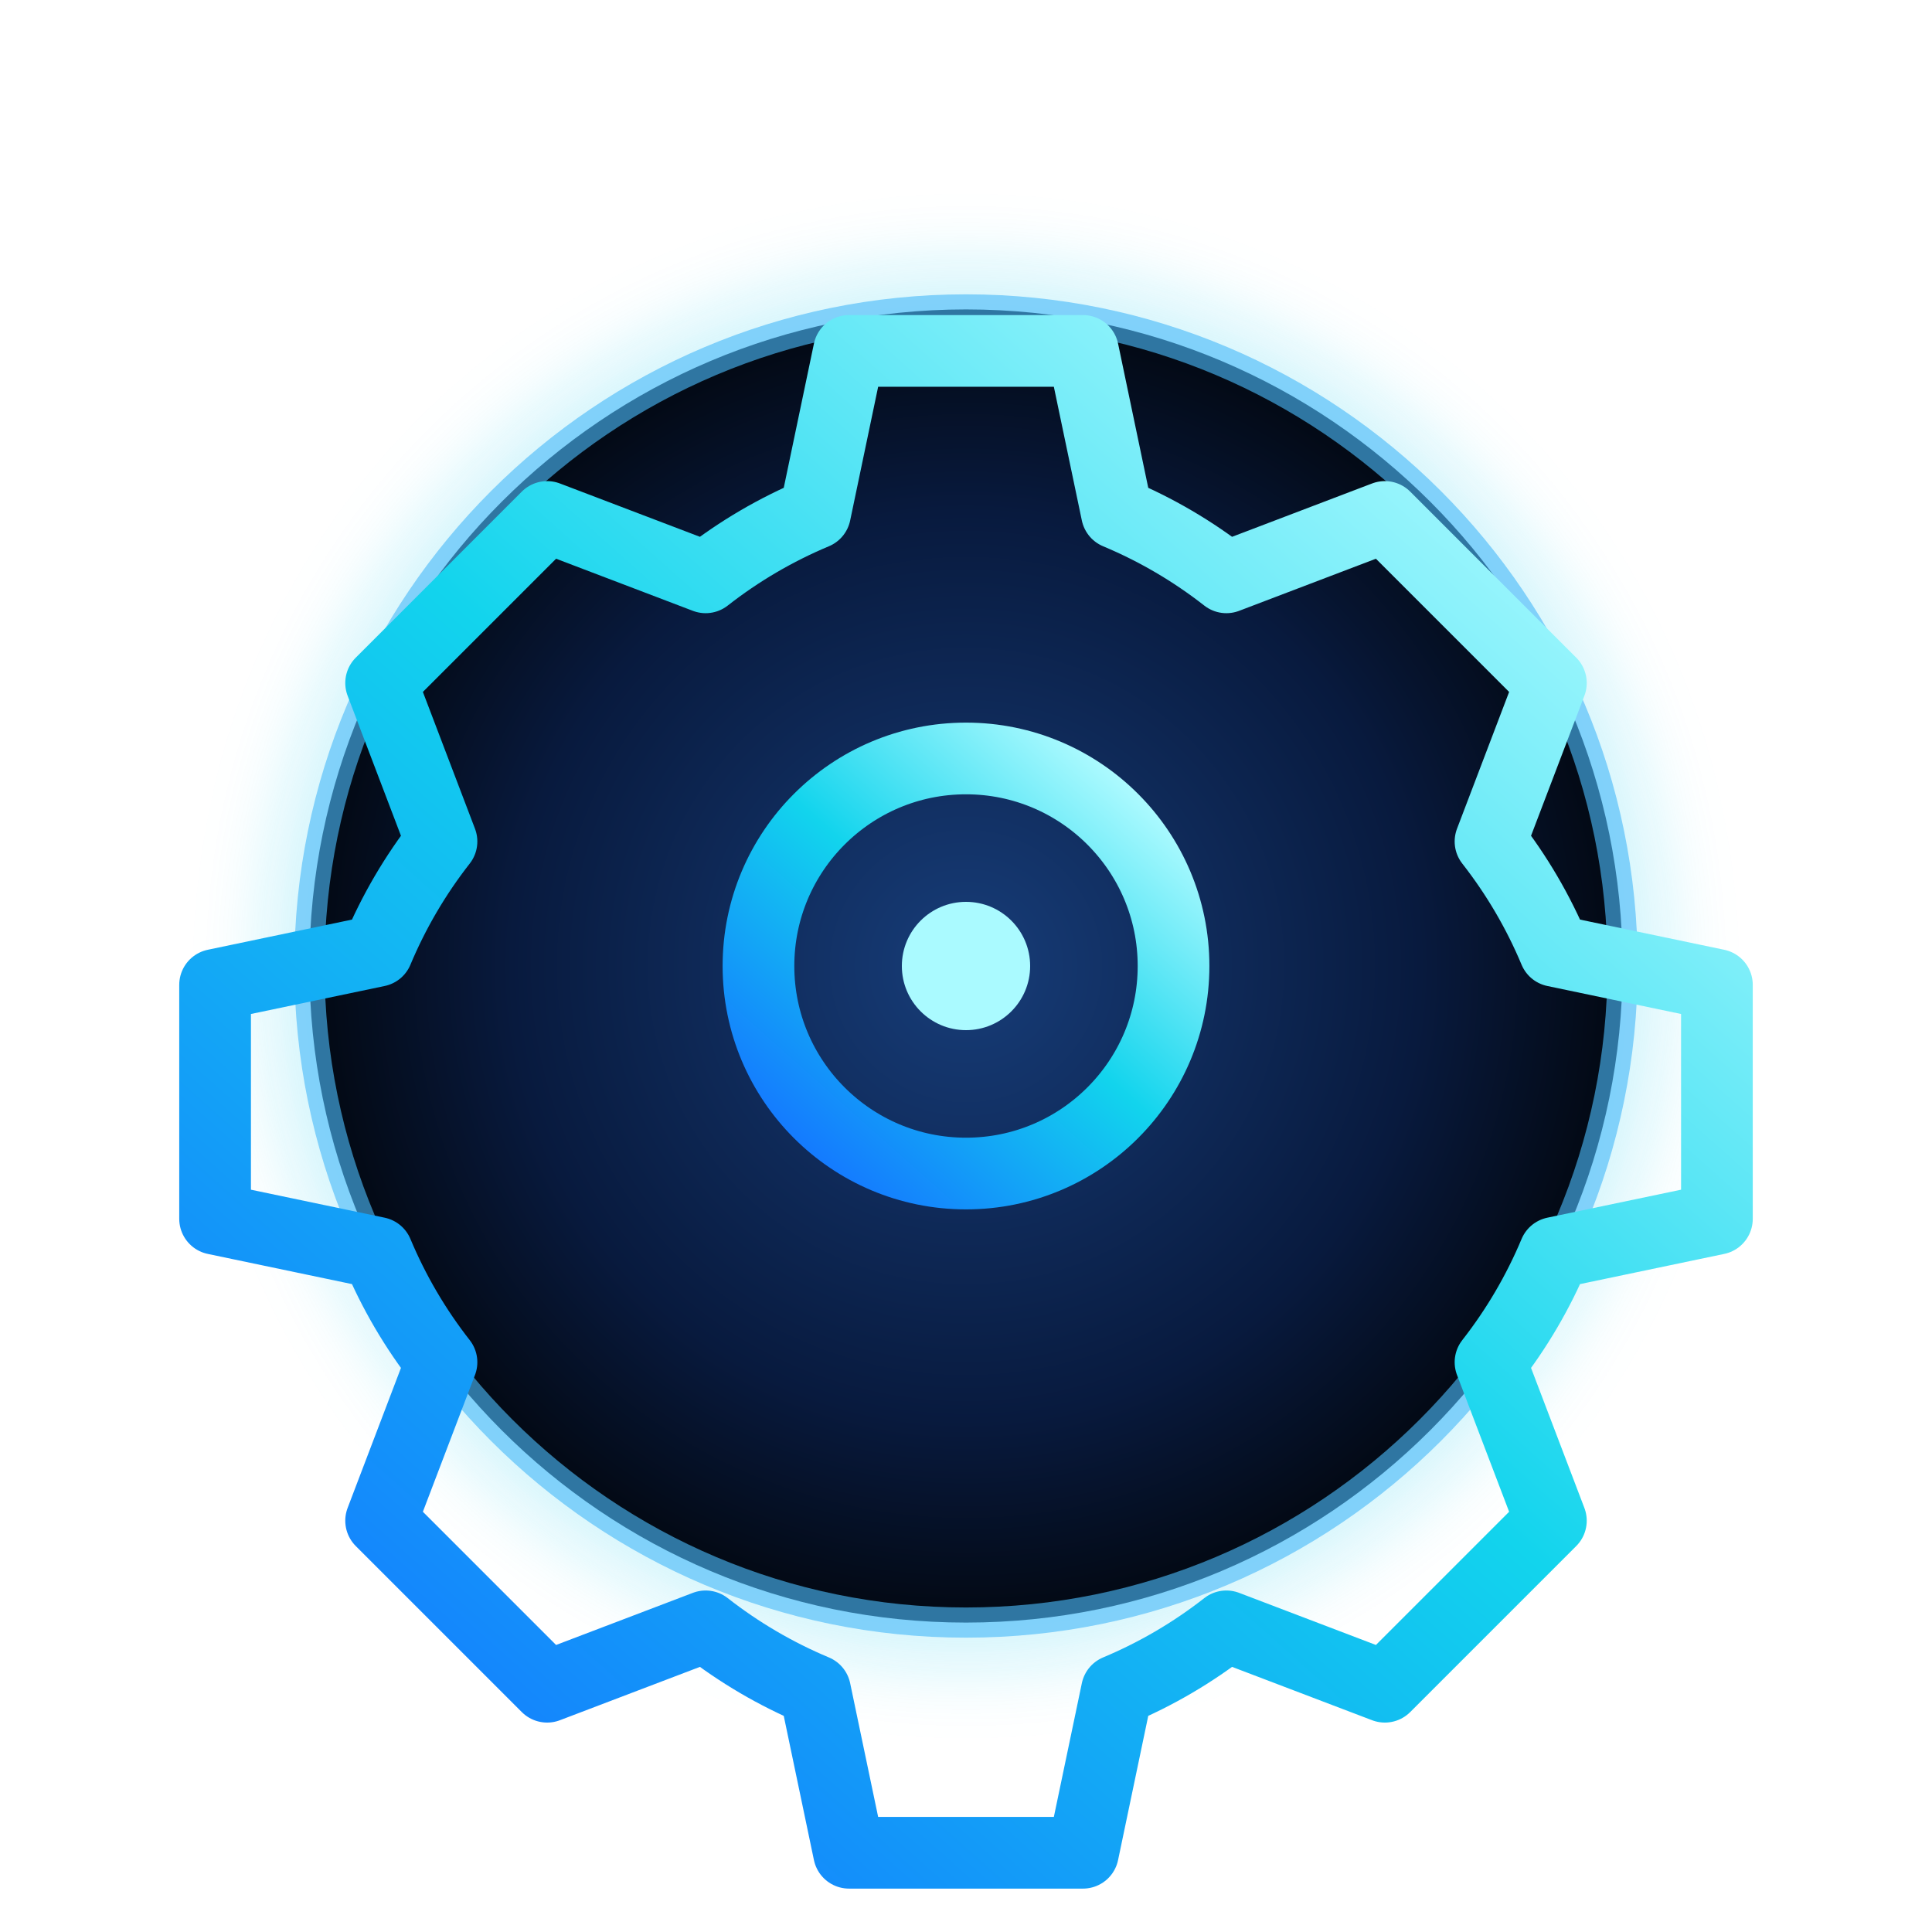
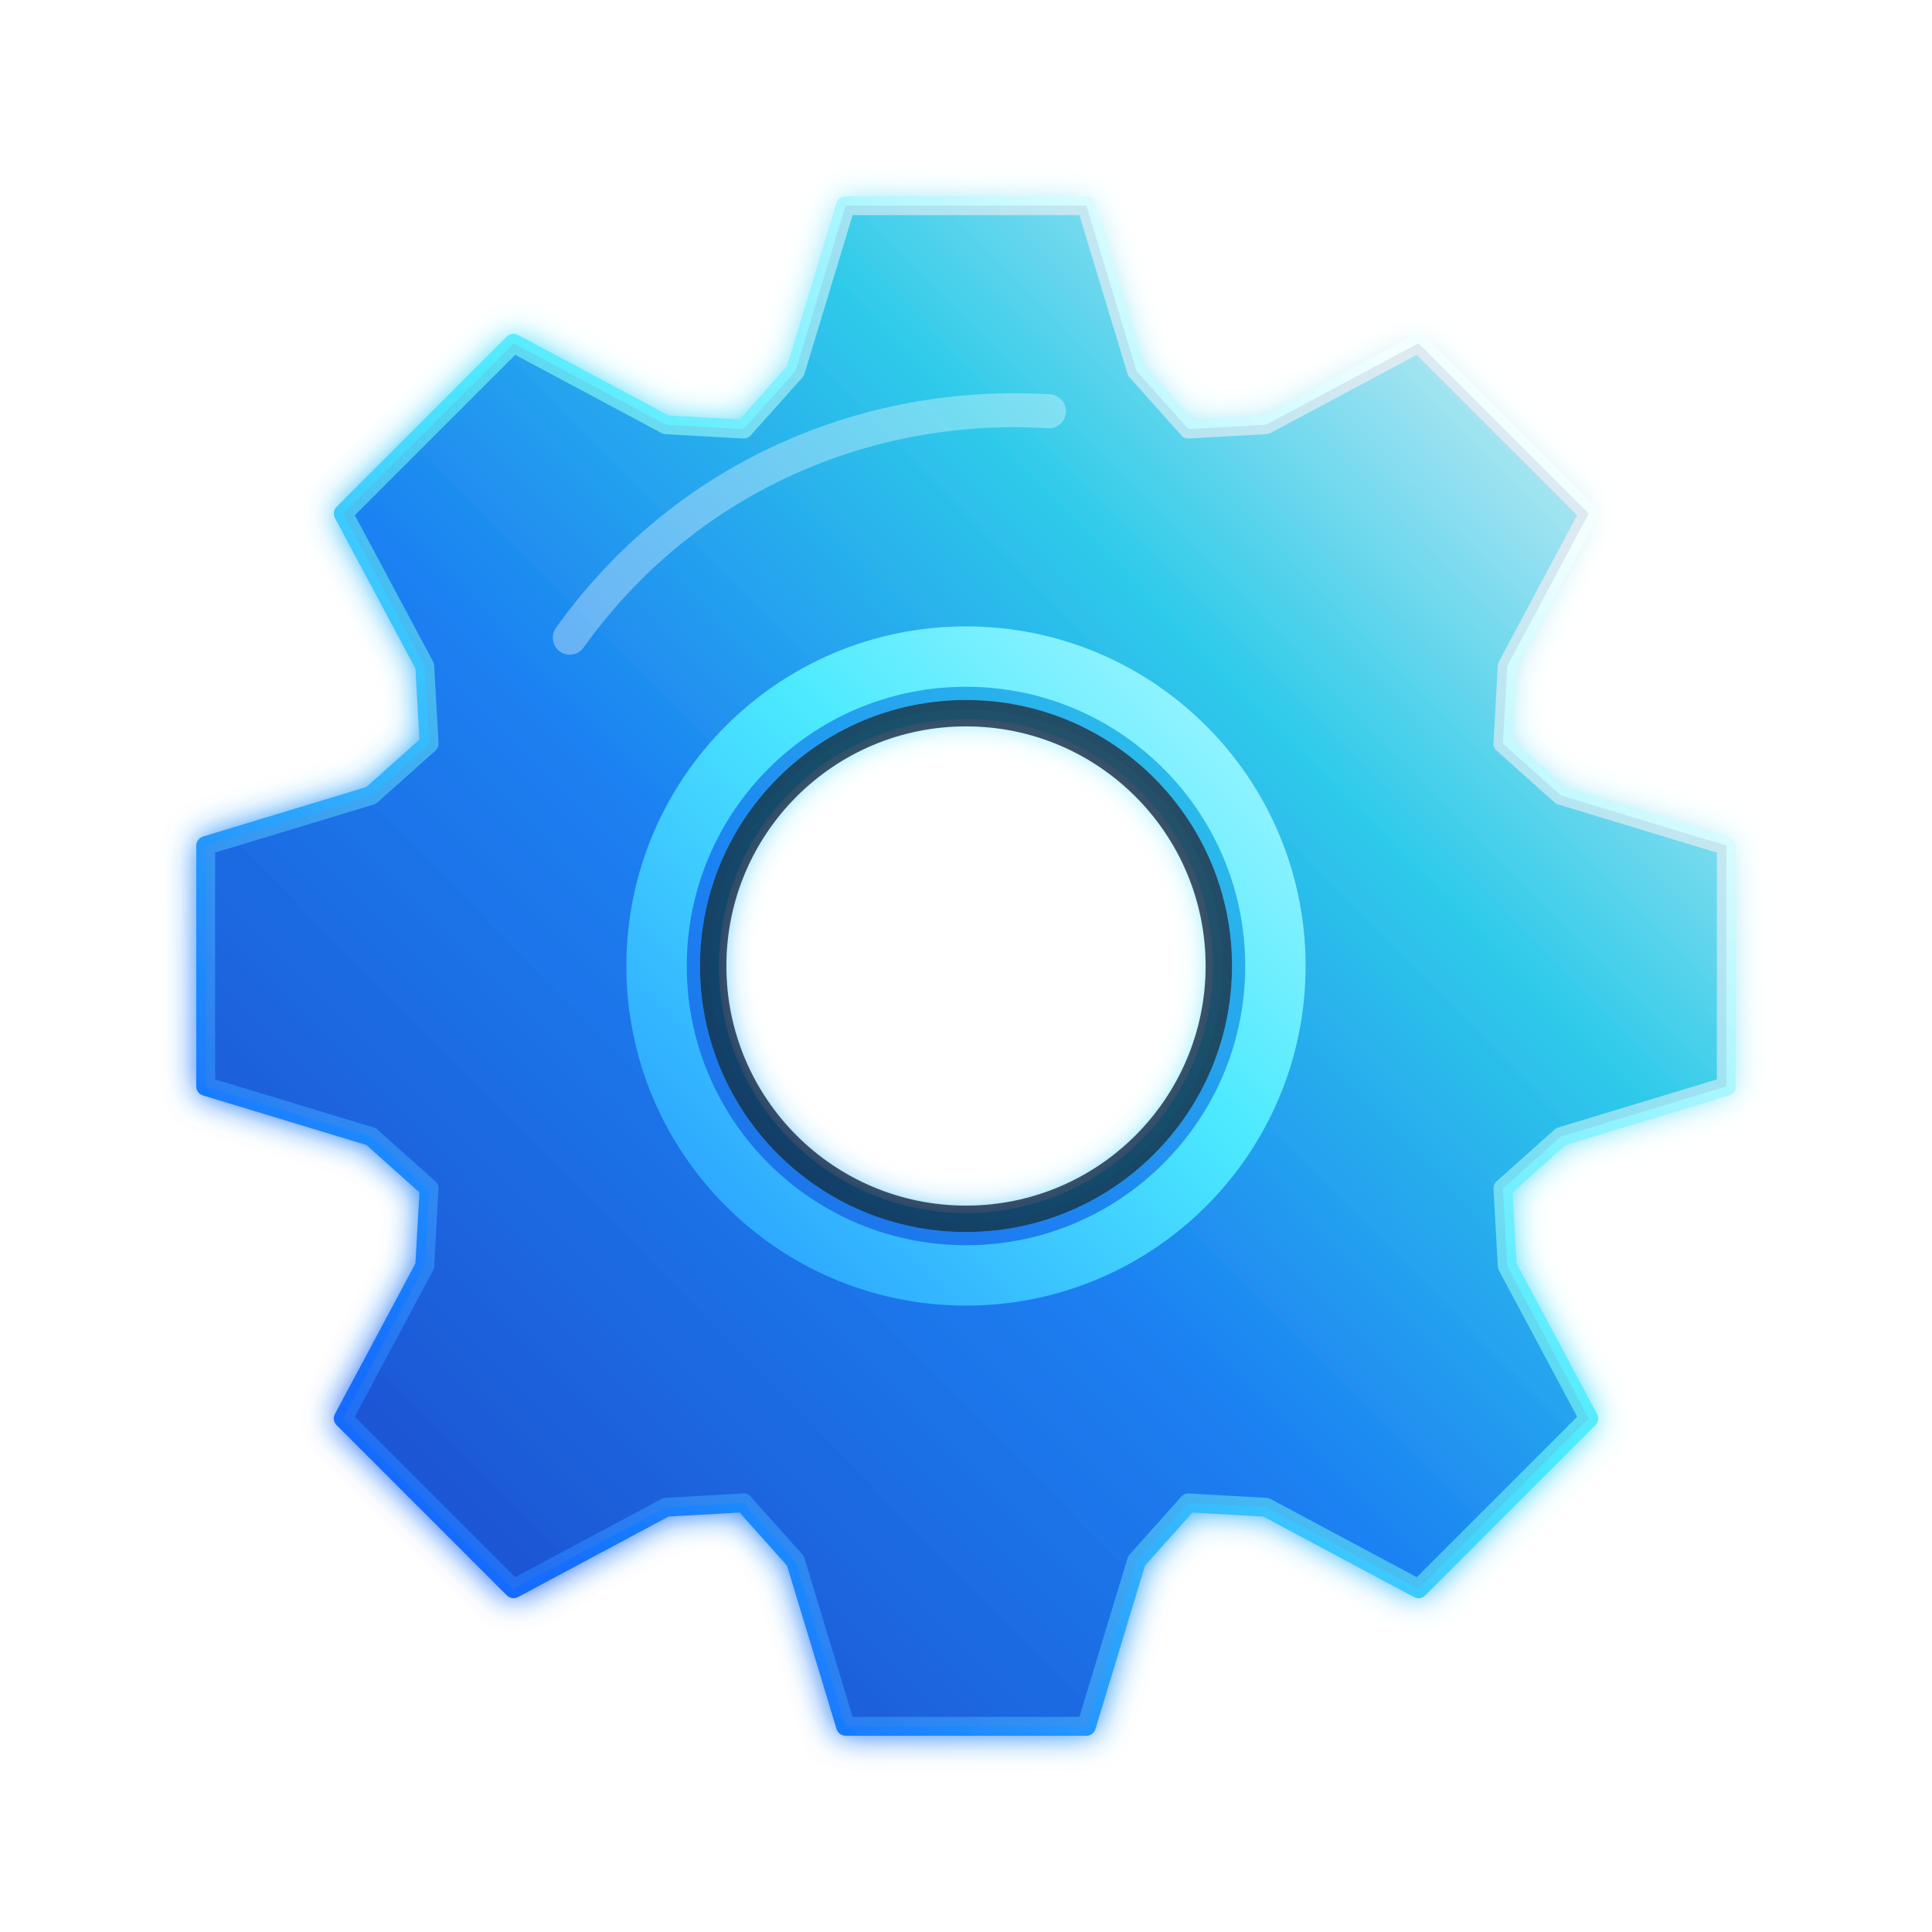
<svg xmlns="http://www.w3.org/2000/svg" viewBox="0 0 512 512" role="img" aria-label="Настройки AMRI VPN">
  <defs>
-     <radialGradient id="a">
-       <stop stop-color="#173d79" />
-       <stop offset=".7" stop-color="#081a3e" />
-       <stop offset="1" stop-color="#030914" />
+     <linearGradient id="g" x1="105" y1="402" x2="407" y2="104" gradientUnits="userSpaceOnUse">
+       <stop stop-color="#0648D8" />
+       <stop offset=".42" stop-color="#087FFF" />
+       <stop offset=".74" stop-color="#20D9F5" />
+       <stop offset="1" stop-color="#C3FCFF" />
+     </linearGradient>
+     <linearGradient id="e" x1="120" y1="392" x2="392" y2="118" gradientUnits="userSpaceOnUse">
+       <stop stop-color="#126CFF" />
+       <stop offset=".55" stop-color="#4CEAFF" />
+       <stop offset="1" stop-color="#F3FFFF" />
+     </linearGradient>
+     <radialGradient id="d" cx="0" cy="0" r="1" gradientTransform="translate(176 148) rotate(48) scale(330)">
+       <stop stop-color="#fff" stop-opacity=".28" />
+       <stop offset=".34" stop-color="#fff" stop-opacity=".05" />
+       <stop offset="1" stop-color="#001B6A" stop-opacity=".42" />
    </radialGradient>
-     <linearGradient id="b" x1=".1" y1=".95" x2=".9" y2=".05">
-       <stop stop-color="#1478ff" />
-       <stop offset=".52" stop-color="#12d4ed" />
-       <stop offset="1" stop-color="#b1fbff" />
-     </linearGradient>
-     <filter id="g">
-       <feGaussianBlur stdDeviation="9" />
+     <filter id="s" x="-15%" y="-15%" width="130%" height="130%">
+       <feGaussianBlur stdDeviation="4" result="b" />
+       <feMerge>
+         <feMergeNode in="b" />
+         <feMergeNode in="SourceGraphic" />
+       </feMerge>
    </filter>
  </defs>
-   <circle cx="256" cy="256" r="186" fill="#08c8ec" opacity=".18" filter="url(#g)" />
-   <circle cx="256" cy="256" r="174" fill="url(#a)" stroke="#4ab9f8" stroke-opacity=".62" stroke-width="8" />
-   <path d="M287 93h-62l-9 43a126 126 0 0 0-29 17l-42-16-44 44 16 42a126 126 0 0 0-17 29l-43 9v62l43 9a126 126 0 0 0 17 29l-16 42 44 44 42-16a126 126 0 0 0 29 17l9 43h62l9-43a126 126 0 0 0 29-17l42 16 44-44-16-42a126 126 0 0 0 17-29l43-9v-62l-43-9a126 126 0 0 0-17-29l16-42-44-44-42 16a126 126 0 0 0-29-17z" fill="none" stroke="url(#b)" stroke-linejoin="round" stroke-width="19" />
-   <circle cx="256" cy="256" r="55" fill="none" stroke="url(#b)" stroke-width="19" />
-   <circle cx="256" cy="256" r="17" fill="#aafaff" />
+   <g filter="url(#s)">
+     <path d="M 197.07 113.72 L 210.80 98.35 L 224.09 54.51 L 287.91 54.51 L 301.20 98.35 L 314.93 113.72 L 335.51 112.56 L 375.91 90.96 L 421.04 136.09 L 399.44 176.49 L 398.28 197.07 L 413.65 210.80 L 457.49 224.09 L 457.49 287.91 L 413.65 301.20 L 398.28 314.93 L 399.44 335.51 L 421.04 375.91 L 375.91 421.04 L 335.51 399.44 L 314.93 398.28 L 301.20 413.65 L 287.91 457.49 L 224.09 457.49 L 210.80 413.65 L 197.07 398.28 L 176.49 399.44 L 136.09 421.04 L 90.96 375.91 L 112.56 335.51 L 113.72 314.93 L 98.35 301.20 L 54.51 287.91 L 54.51 224.09 L 98.35 210.80 L 113.72 197.07 L 112.56 176.49 L 90.96 136.09 L 136.09 90.96 L 176.49 112.56 L 197.07 113.72 Z M 256 188 A 68 68 0 1 0 256 324 A 68 68 0 1 0 256 188 Z" fill="url(#g)" fill-rule="evenodd" stroke="url(#e)" stroke-width="5" stroke-linejoin="round" />
+     <path d="M 197.07 113.72 L 210.80 98.35 L 224.09 54.51 L 287.91 54.51 L 301.20 98.35 L 314.93 113.72 L 335.51 112.56 L 375.91 90.96 L 421.04 136.09 L 399.44 176.49 L 398.28 197.07 L 413.65 210.80 L 457.49 224.09 L 457.49 287.91 L 413.65 301.20 L 398.28 314.93 L 399.44 335.51 L 421.04 375.91 L 375.91 421.04 L 335.51 399.44 L 314.93 398.28 L 301.20 413.65 L 287.91 457.49 L 224.09 457.49 L 210.80 413.65 L 197.07 398.28 L 176.49 399.44 L 136.09 421.04 L 90.96 375.91 L 112.56 335.51 L 113.72 314.93 L 98.35 301.20 L 54.51 287.91 L 54.51 224.09 L 98.35 210.80 L 113.72 197.07 L 112.56 176.49 L 90.96 136.09 L 136.09 90.96 L 176.49 112.56 L 197.07 113.72 Z M 256 188 A 68 68 0 1 0 256 324 A 68 68 0 1 0 256 188 Z" fill="url(#d)" fill-rule="evenodd" opacity=".72" />
+   </g>
+   <circle cx="256" cy="256" r="82" fill="none" stroke="url(#e)" stroke-width="16" />
+   <circle cx="256" cy="256" r="67" fill="none" stroke="#031431" stroke-opacity=".72" stroke-width="7" />
+   <path d="M151 169C181 127 229 106 278 109" fill="none" stroke="#F3FFFF" stroke-opacity=".35" stroke-width="9" stroke-linecap="round" />
</svg>
